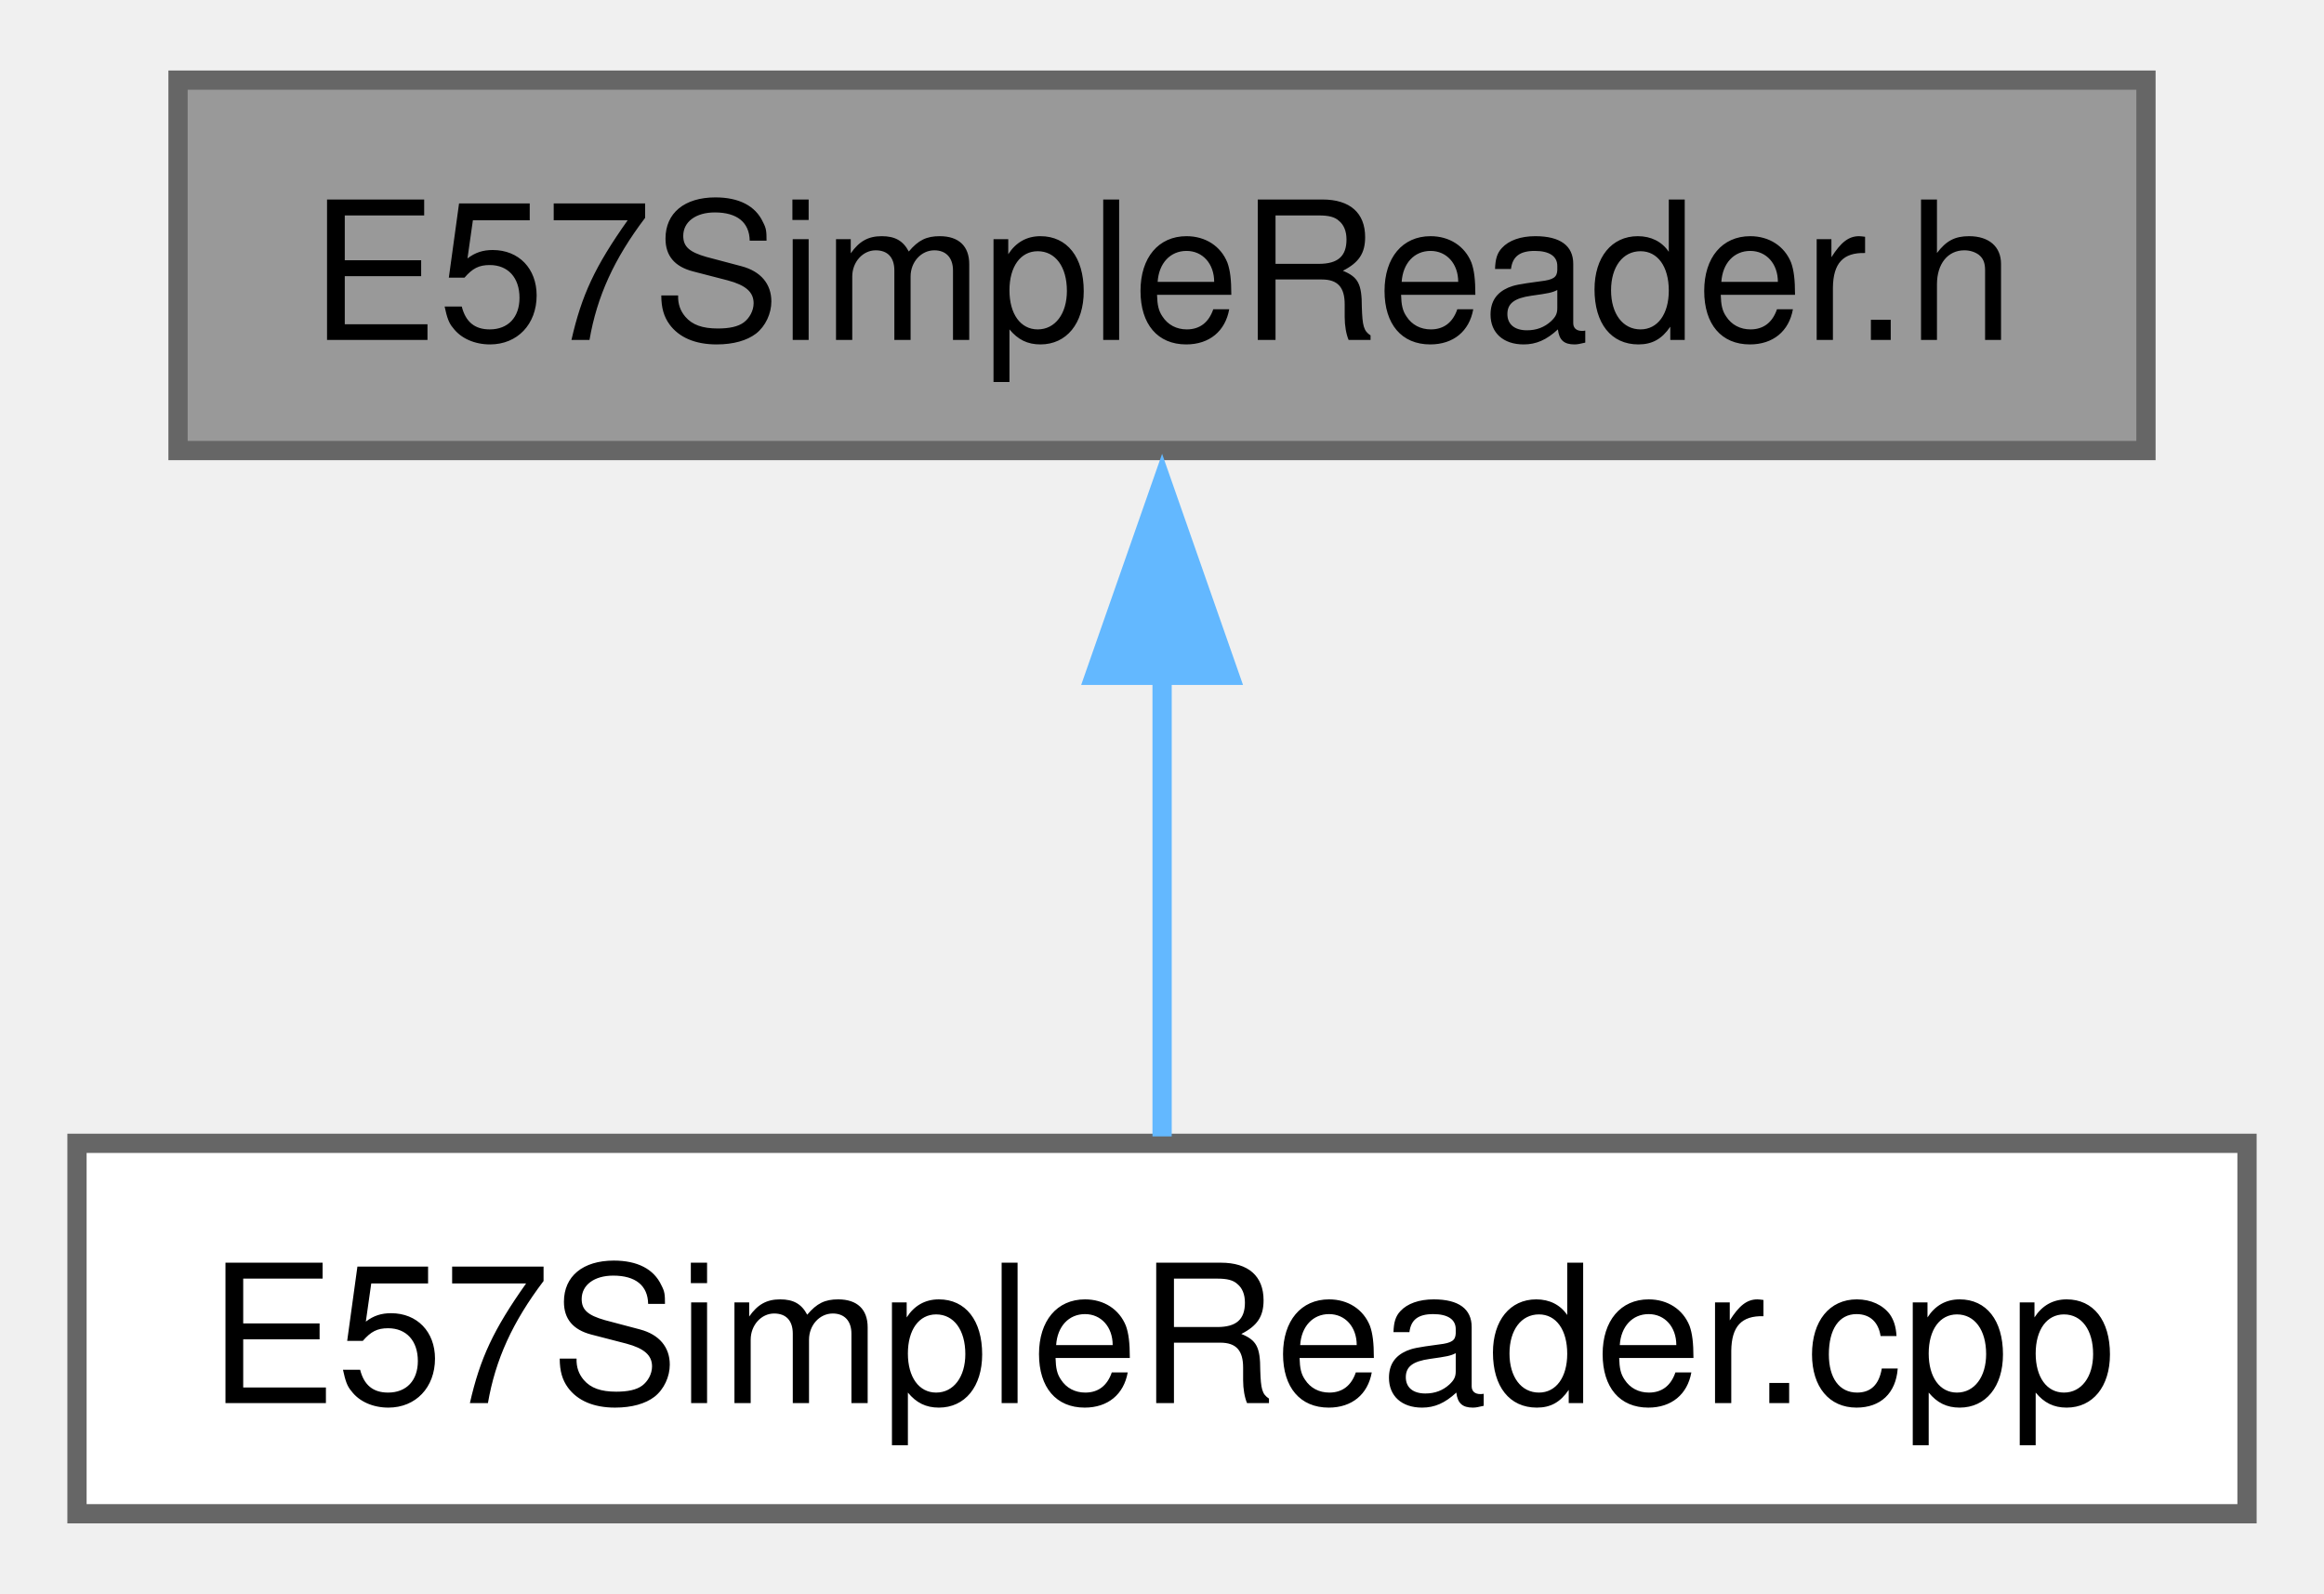
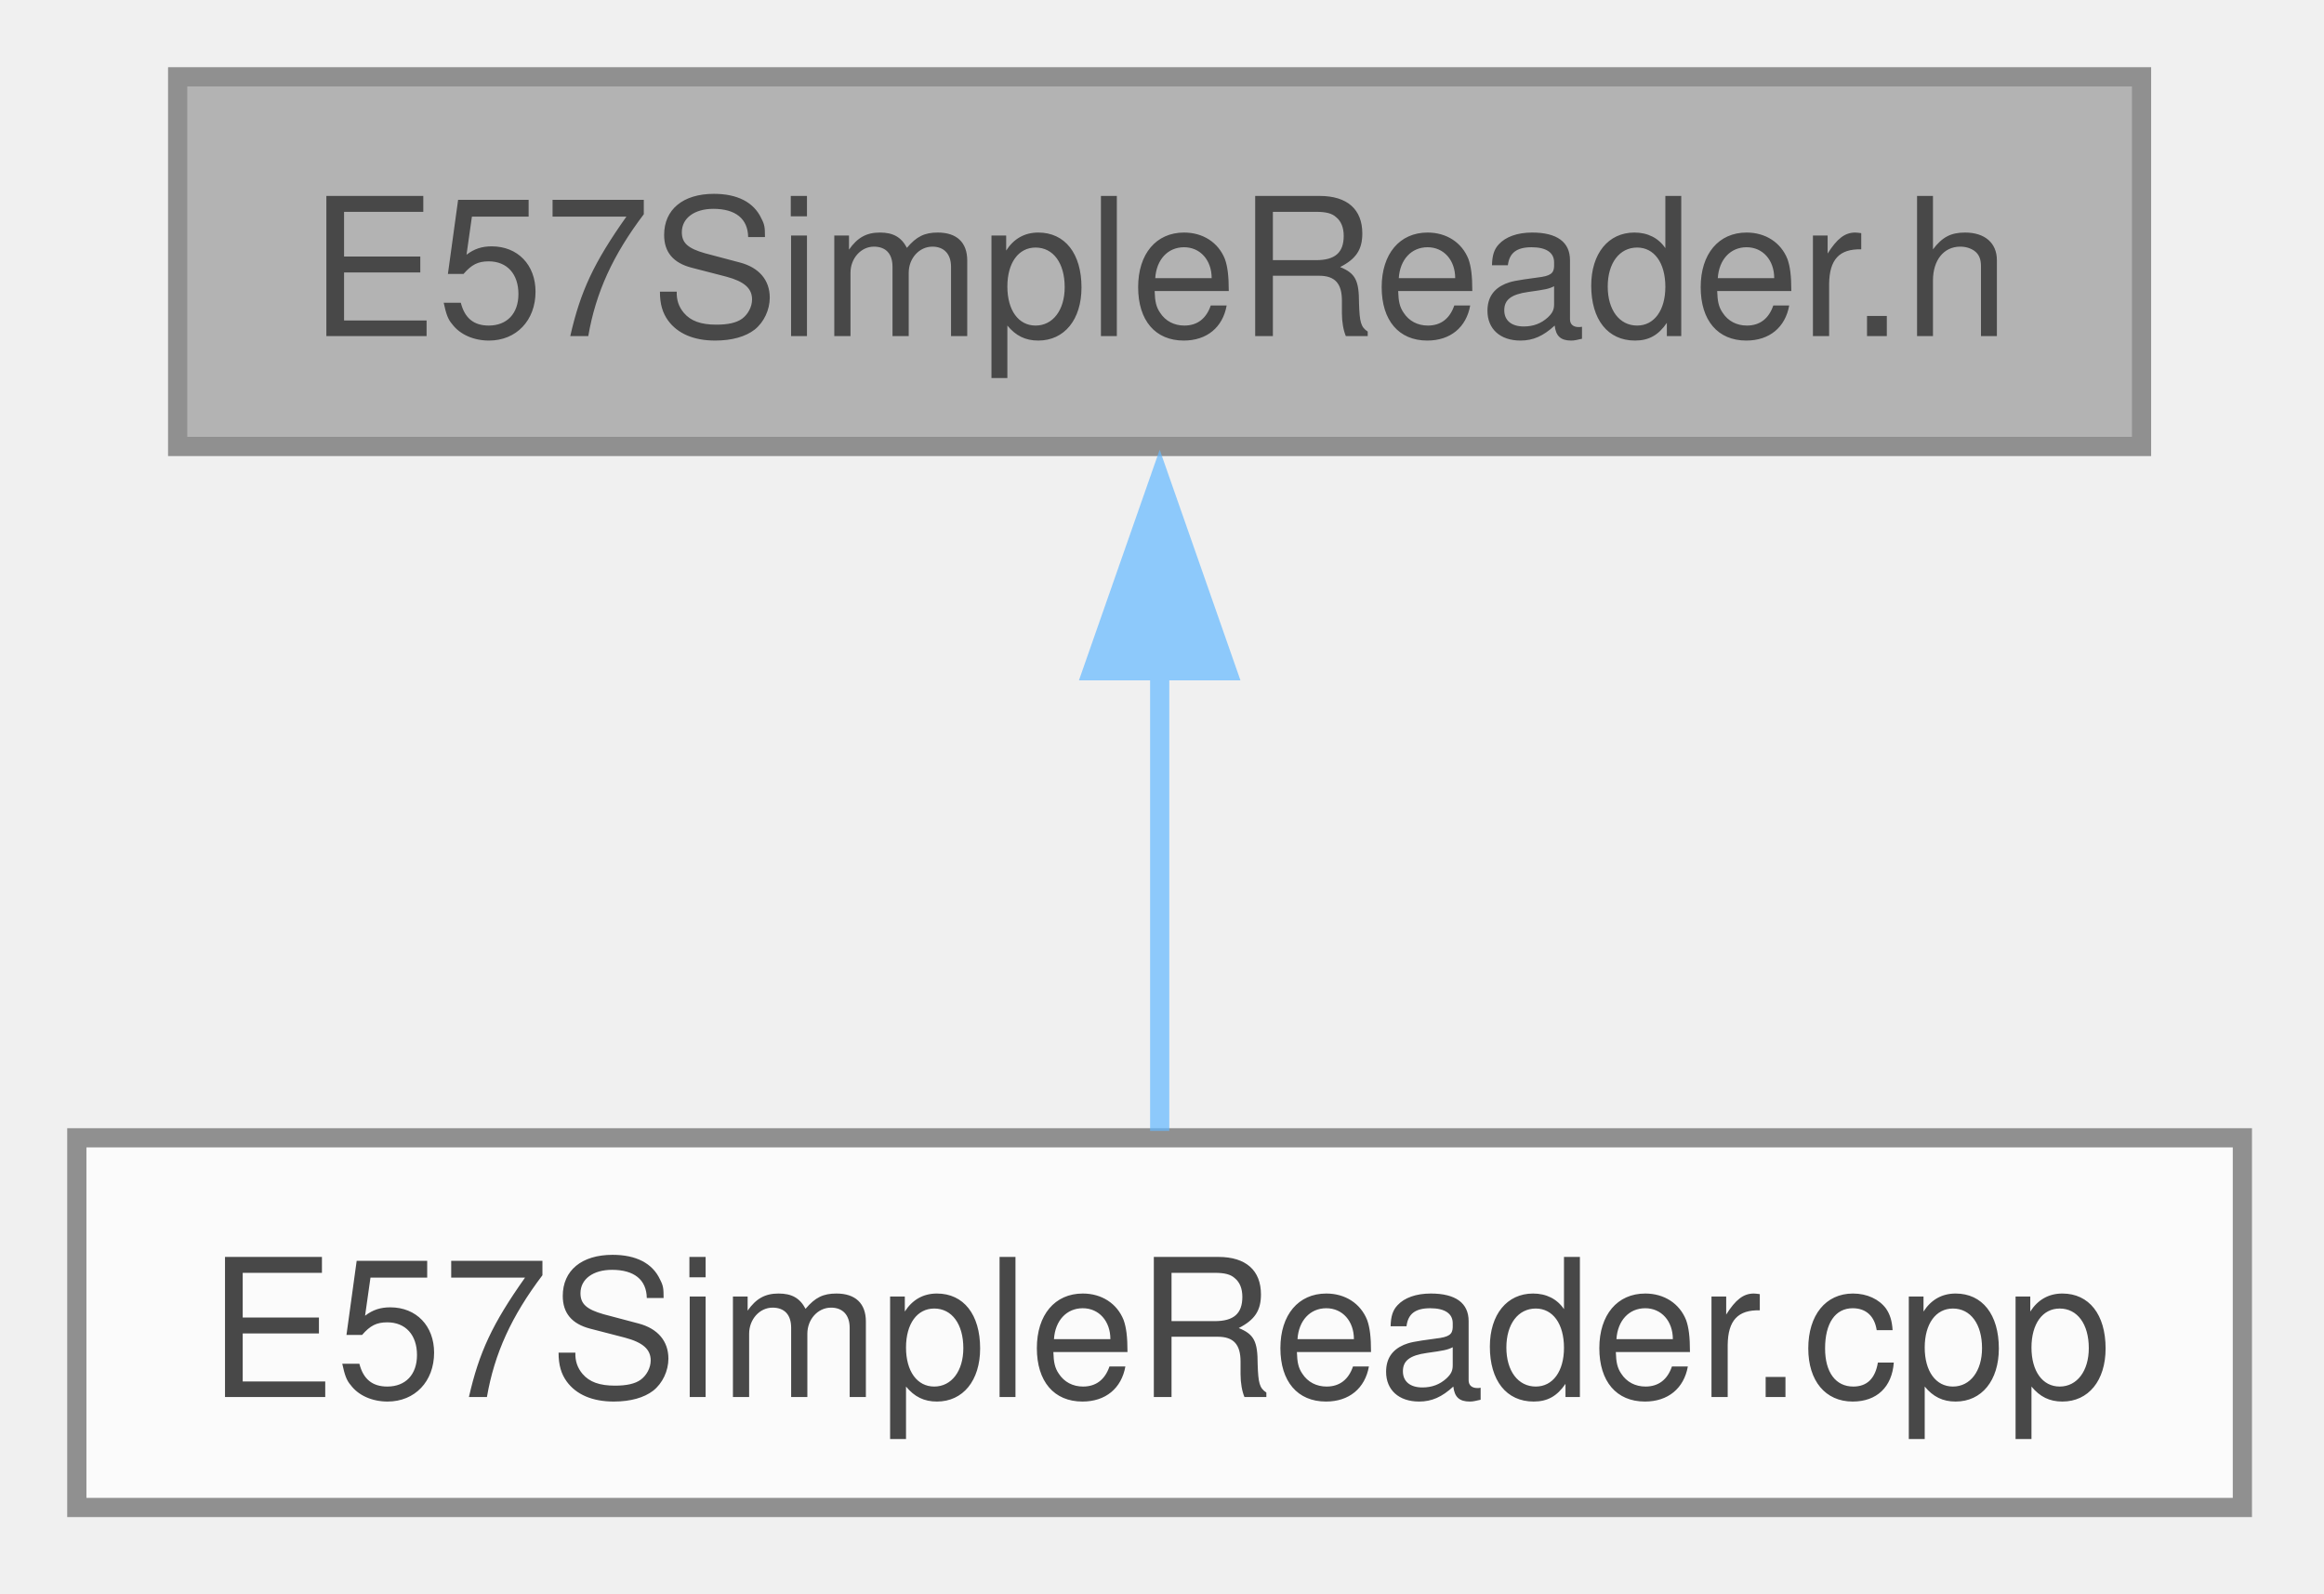
- <svg xmlns="http://www.w3.org/2000/svg" xmlns:xlink="http://www.w3.org/1999/xlink" width="121pt" height="83pt" viewBox="0.00 0.00 120.75 82.50">
-   <g id="graph0" class="graph" transform="scale(1 1) rotate(0) translate(4 78.5)">
-     <g id="node1" class="node">
-       <g id="a_node1">
-         <a xlink:title="E57 Simple API for reading E57.">
-           <polygon fill="#999999" stroke="#666666" points="107.5,-74.5 5.25,-74.5 5.25,-55.25 107.5,-55.25 107.5,-74.5" />
-           <text text-anchor="middle" x="56.38" y="-61" font-family="Helvetica,sans-Serif" font-size="10.00">E57SimpleReader.h</text>
-         </a>
+ <svg xmlns="http://www.w3.org/2000/svg" xmlns:xlink="http://www.w3.org/1999/xlink" width="121pt" height="83pt" viewBox="0.00 0.00 121.00 83.00">
+   <svg id="main" version="1.1" xml:space="preserve">
+     <style type="text/css">
+ .node, .edge {opacity: 0.7;}
+ .node.selected, .edge.selected {opacity: 1;}
+ .edge:hover path { stroke: red; }
+ .edge:hover polygon { stroke: red; fill: red; }
+ </style>
+     <svg id="graph" class="graph">
+       <g id="graph0" class="graph" transform="scale(1 1) rotate(0) translate(4 78.5)">
+         <g id="Node000001" class="node">
+           <g id="a_Node000001">
+             <a xlink:title="E57 Simple API for reading E57.">
+               <polygon fill="#999999" stroke="#666666" points="107.5,-74.5 5.25,-74.5 5.25,-55.25 107.5,-55.25 107.5,-74.5" />
+               <text xml:space="preserve" text-anchor="middle" x="56.38" y="-61" font-family="Helvetica,sans-Serif" font-size="10.00">E57SimpleReader.h</text>
+             </a>
+           </g>
+         </g>
+         <g id="Node000002" class="node">
+           <g id="a_Node000002">
+             <a xlink:href="../../dd/d80/_e57_simple_reader_8cpp.html" target="_top" xlink:title=" ">
+               <polygon fill="white" stroke="#666666" points="112.75,-19.25 0,-19.25 0,0 112.75,0 112.75,-19.25" />
+               <text xml:space="preserve" text-anchor="middle" x="56.38" y="-5.75" font-family="Helvetica,sans-Serif" font-size="10.00">E57SimpleReader.cpp</text>
+             </a>
+           </g>
+         </g>
+         <g id="edge1_Node000001_Node000002" class="edge">
+           <g id="a_edge1_Node000001_Node000002">
+             <a xlink:title=" ">
+               <path fill="none" stroke="#63b8ff" d="M56.38,-43.63C56.38,-35.34 56.38,-26.17 56.38,-19.61" />
+               <polygon fill="#63b8ff" stroke="#63b8ff" points="52.88,-43.57 56.38,-53.57 59.88,-43.57 52.88,-43.57" />
+             </a>
+           </g>
+         </g>
      </g>
-     </g>
-     <g id="node2" class="node">
-       <g id="a_node2">
-         <a xlink:href="../../dd/d80/_e57_simple_reader_8cpp.html" target="_top" xlink:title=" ">
-           <polygon fill="white" stroke="#666666" points="112.75,-19.25 0,-19.25 0,0 112.75,0 112.75,-19.25" />
-           <text text-anchor="middle" x="56.38" y="-5.75" font-family="Helvetica,sans-Serif" font-size="10.00">E57SimpleReader.cpp</text>
-         </a>
-       </g>
-     </g>
-     <g id="edge1" class="edge">
-       <path fill="none" stroke="#63b8ff" d="M56.38,-43.63C56.38,-35.34 56.38,-26.17 56.38,-19.61" />
-       <polygon fill="#63b8ff" stroke="#63b8ff" points="52.88,-43.57 56.38,-53.57 59.88,-43.57 52.88,-43.57" />
-     </g>
-   </g>
+     </svg>
+   </svg>
+   <style type="text/css">
+ 
+ [data-mouse-over-selected='false'] { opacity: 0.7; }
+ [data-mouse-over-selected='true']  { opacity: 1.0; }
+ 
+ </style>
</svg>
